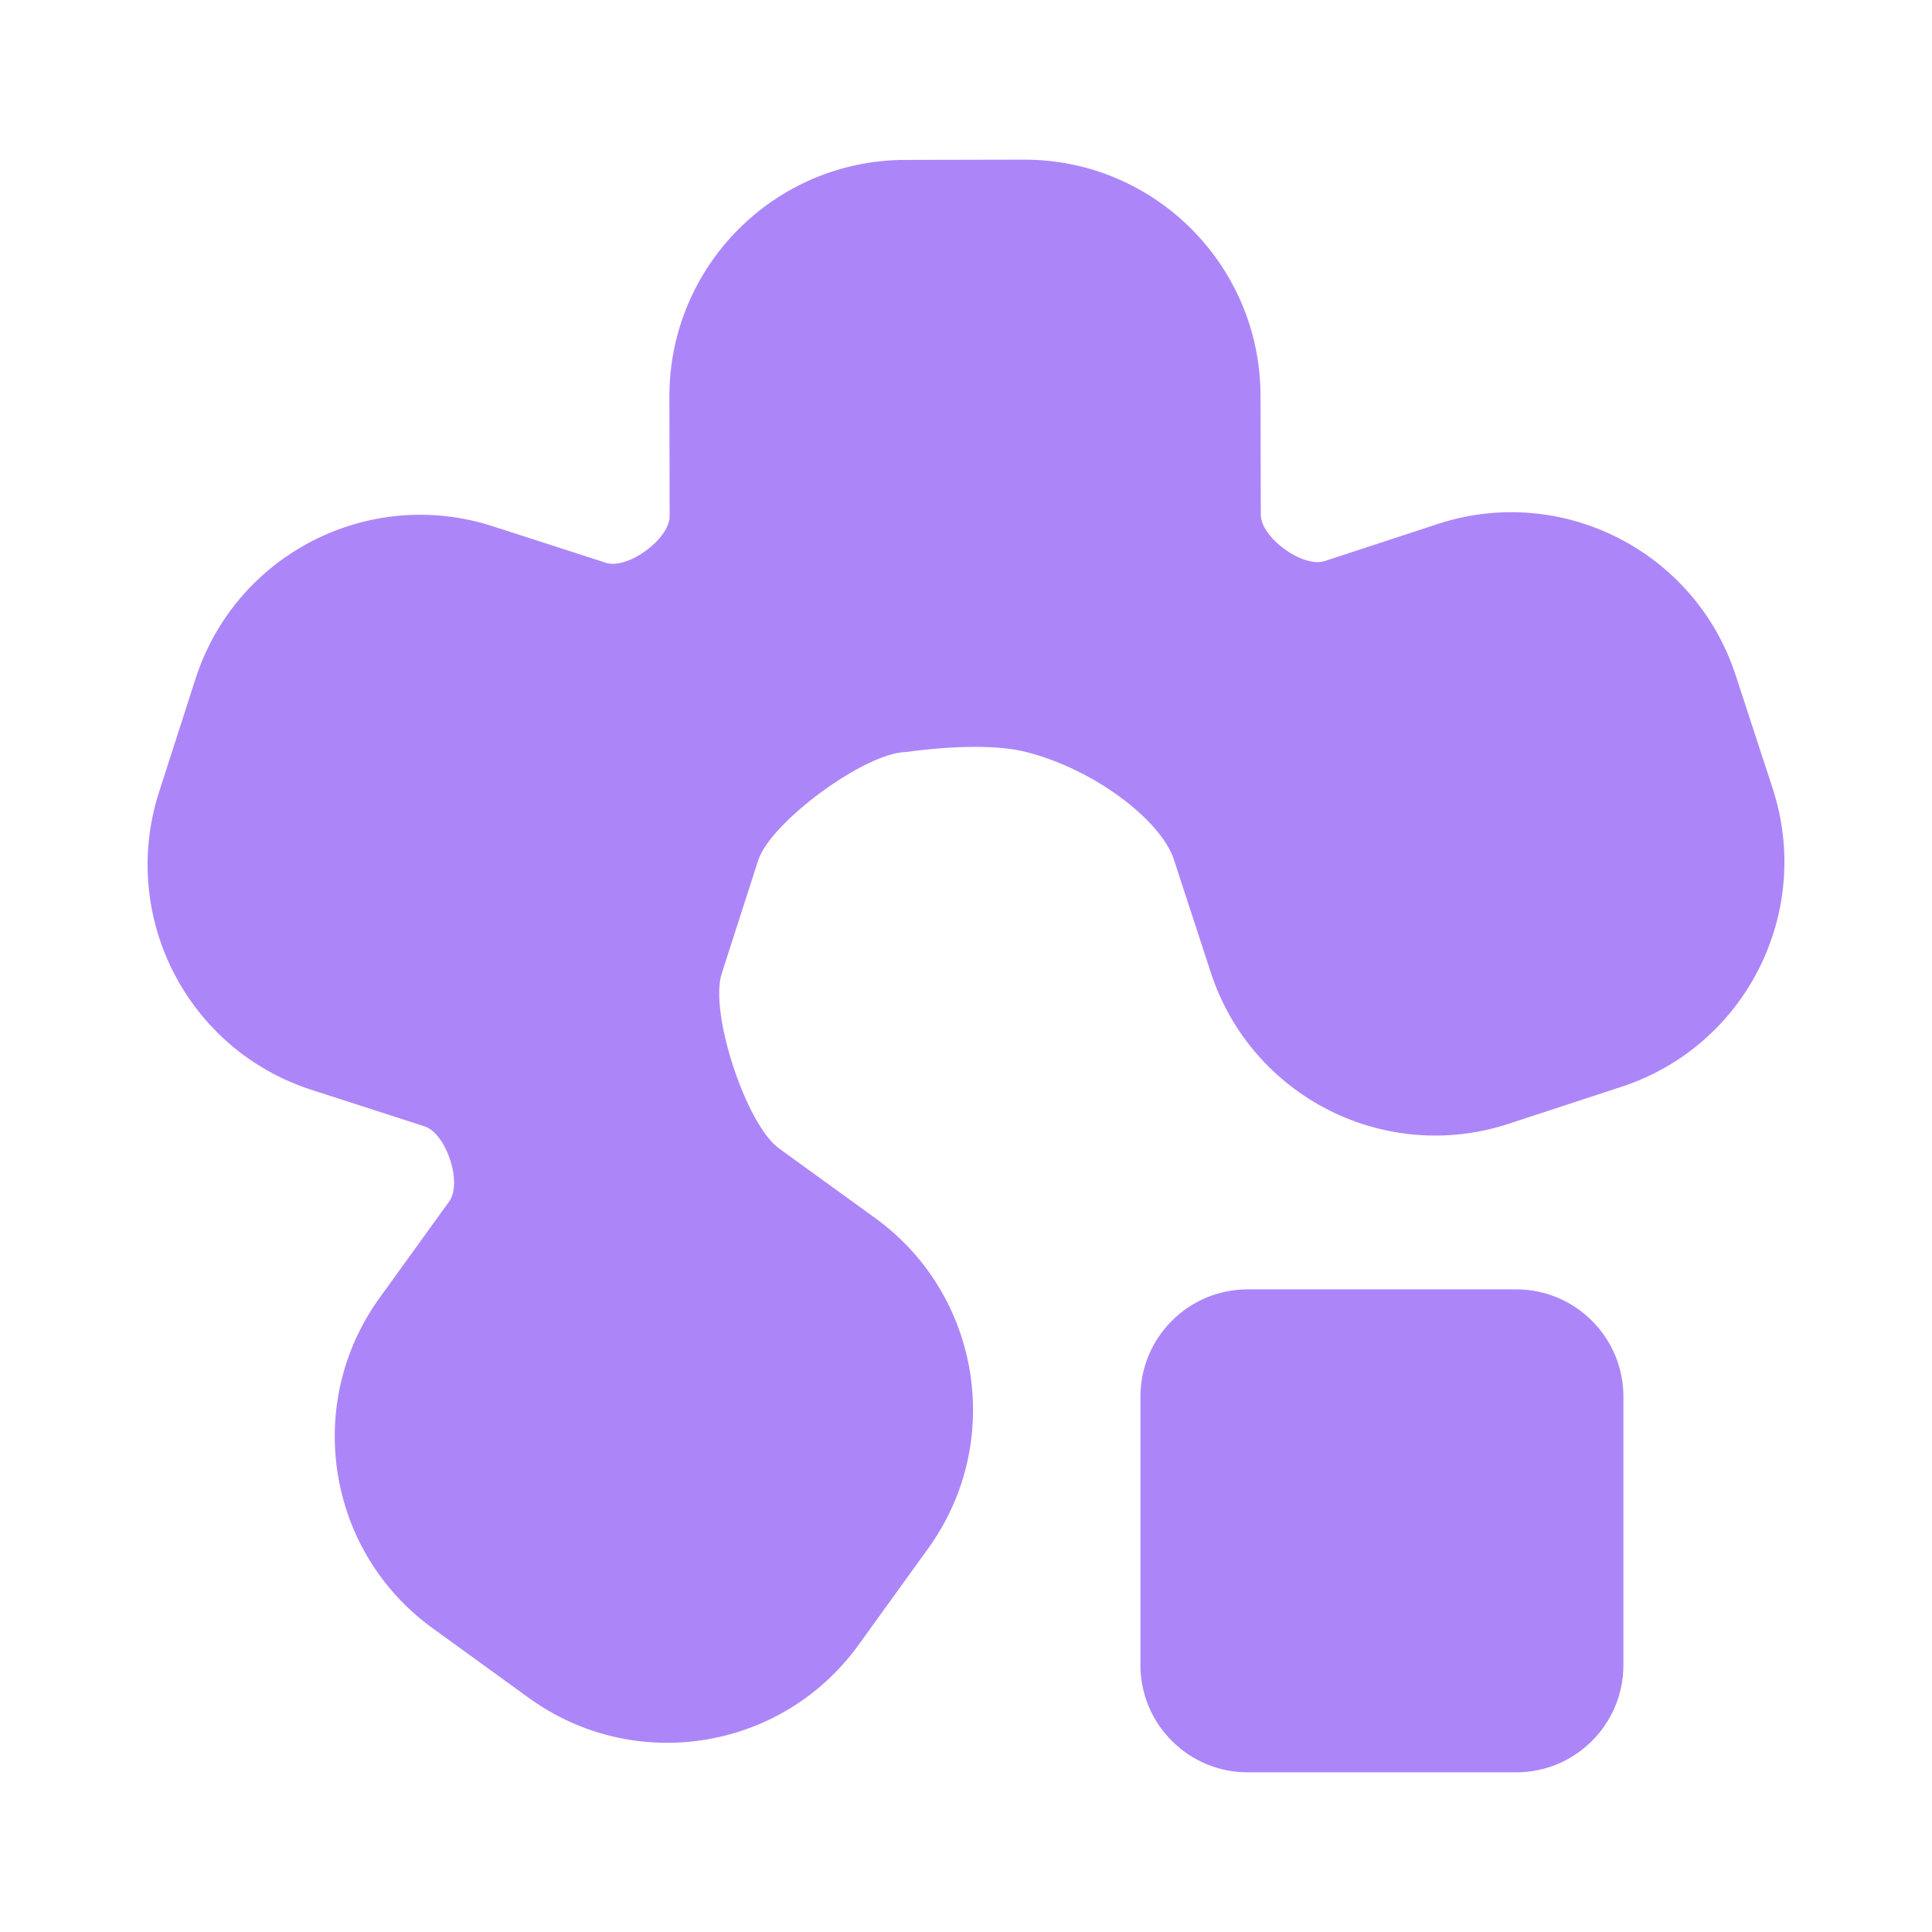
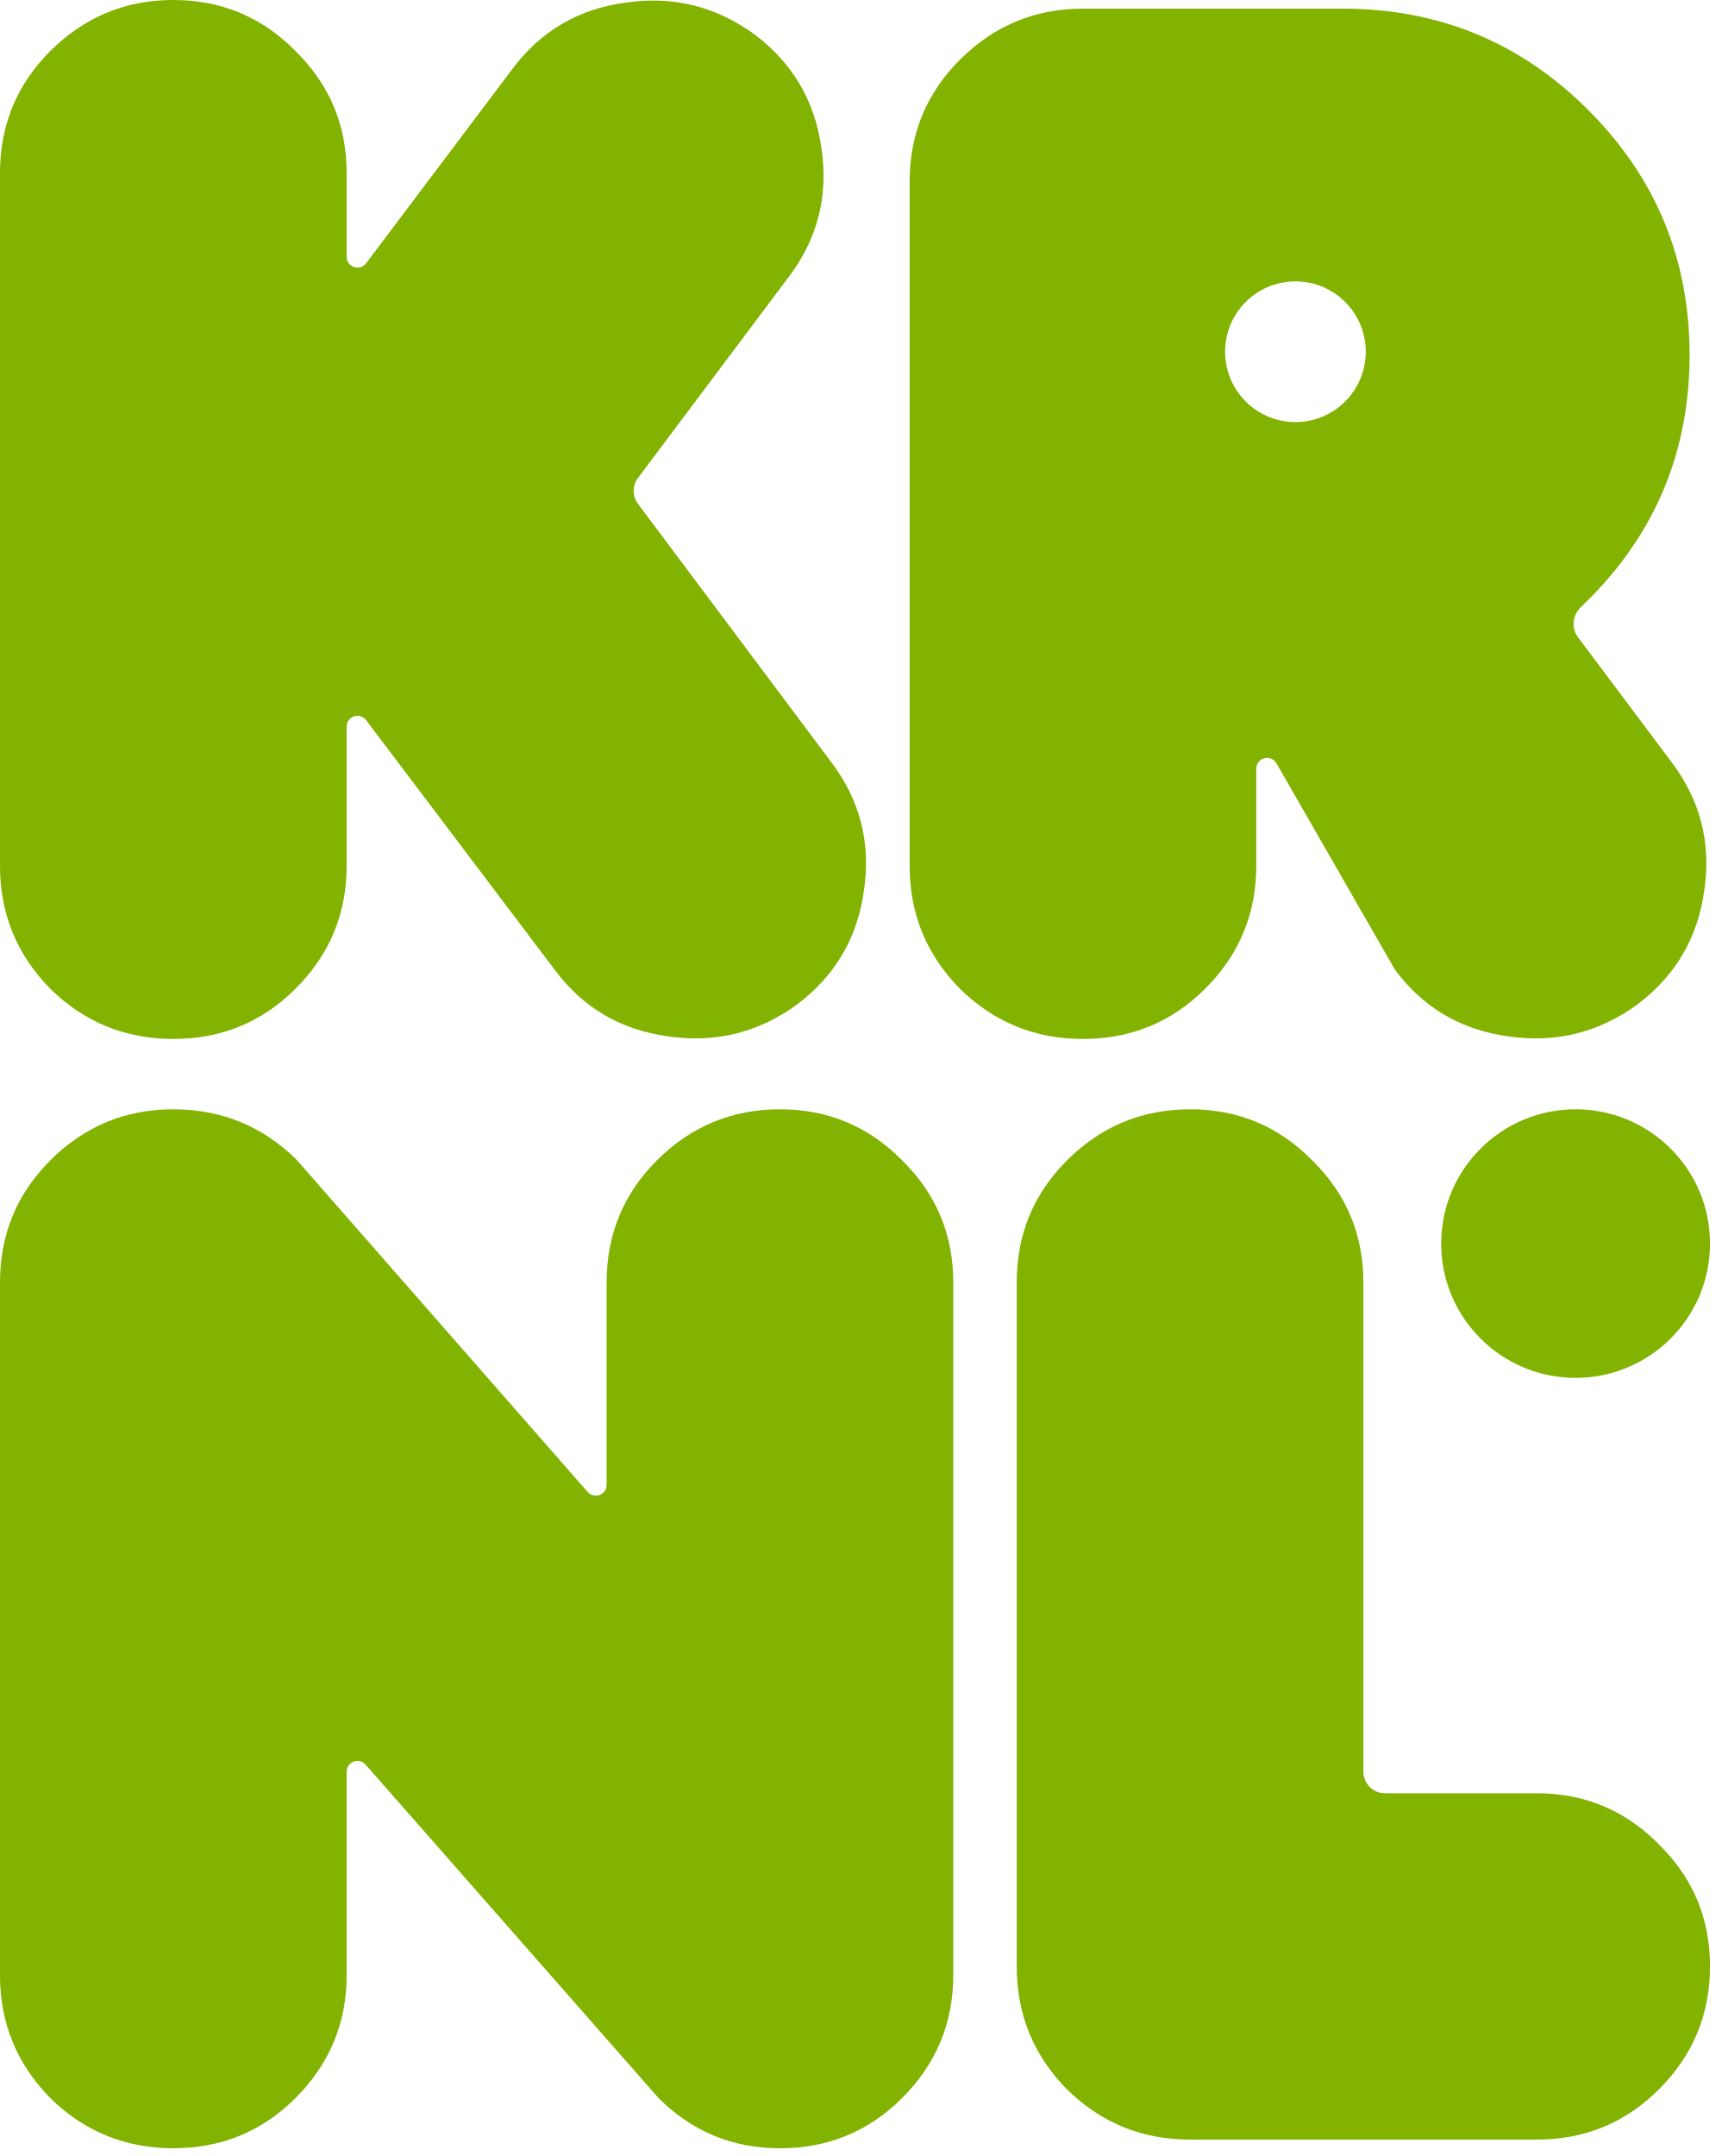
- <svg xmlns="http://www.w3.org/2000/svg" width="160" height="160" viewBox="0 0 160 160" fill="none">
-   <path d="M84.79 13.221L74.947 13.243C64.146 13.268 55.41 22.058 55.435 32.876L55.457 42.736C55.462 44.64 51.983 47.19 50.174 46.606L40.805 43.581C30.526 40.261 19.506 45.916 16.192 56.213L13.171 65.597C9.857 75.894 15.503 86.932 25.783 90.251L35.151 93.277C36.961 93.861 38.315 97.954 37.201 99.497L31.433 107.487C25.104 116.254 27.069 128.499 35.821 134.838L43.798 140.616C52.55 146.955 64.776 144.987 71.104 136.22L76.872 128.23C83.201 119.464 81.236 107.218 72.484 100.879L64.507 95.102C61.786 93.131 58.735 83.845 59.765 80.644L62.786 71.26C63.815 68.063 71.704 62.288 75.058 62.28C75.058 62.28 81.17 61.333 84.901 62.258C90.661 63.685 96.168 67.977 97.213 71.175L100.276 80.545C103.637 90.826 114.682 96.432 124.947 93.065L134.302 89.997C144.566 86.631 150.162 75.567 146.802 65.286L143.739 55.916C140.378 45.635 129.332 40.029 119.068 43.395L109.713 46.463C107.904 47.057 104.418 44.531 104.413 42.625L104.391 32.765C104.367 21.947 95.591 13.197 84.79 13.221Z" fill="#AC86F9" />
-   <path d="M94.445 115.668C94.445 110.759 98.424 106.779 103.333 106.779H125.556C130.465 106.779 134.444 110.759 134.444 115.668V137.89C134.444 142.799 130.465 146.779 125.556 146.779H103.333C98.424 146.779 94.445 142.799 94.445 137.89V115.668Z" fill="#AC86F9" />
+ <svg xmlns="http://www.w3.org/2000/svg" width="111" height="139" viewBox="0 0 111 139" fill="none">
+   <path d="M11.175 0C14.267 0 16.894 1.098 19.055 3.293C21.253 5.451 22.351 8.075 22.351 11.164V16.556C22.351 17.226 23.203 17.511 23.606 16.976L33.024 4.466C34.85 2.01 37.29 0.577 40.344 0.168C43.399 -0.279 46.175 0.41 48.67 2.233C51.129 4.093 52.563 6.549 52.972 9.601C53.419 12.652 52.712 15.406 50.849 17.862L41.139 30.813C40.767 31.308 40.767 31.99 41.138 32.486L53.587 49.121C55.45 51.577 56.158 54.33 55.711 57.382C55.301 60.433 53.867 62.889 51.408 64.749C48.912 66.573 46.137 67.261 43.082 66.815C40.028 66.405 37.588 64.973 35.762 62.517L23.606 46.427C23.202 45.893 22.351 46.178 22.351 46.848V55.819C22.351 58.907 21.253 61.55 19.055 63.745C16.894 65.903 14.267 66.982 11.175 66.982C8.084 66.982 5.438 65.903 3.241 63.745C1.08 61.55 0 58.907 0 55.819V11.164C1.09248e-05 8.075 1.08 5.451 3.241 3.293C5.438 1.098 8.084 8.30491e-05 11.175 0Z" fill="#81B300" />
+   <path fill-rule="evenodd" clip-rule="evenodd" d="M86.592 0.558C92.776 0.558 98.047 2.735 102.405 7.089C106.764 11.443 108.943 16.708 108.943 22.886C108.943 29.063 106.764 34.329 102.405 38.683C102.248 38.84 102.09 38.994 101.932 39.143C101.396 39.652 101.299 40.484 101.742 41.075L107.77 49.121C109.632 51.577 110.34 54.33 109.893 57.382C109.483 60.433 108.049 62.889 105.591 64.749C103.095 66.573 100.32 67.261 97.265 66.815C94.21 66.405 91.77 64.973 89.945 62.517L82.307 49.213C81.951 48.593 81.004 48.846 81.004 49.56V55.819C81.004 58.907 79.905 61.55 77.707 63.745C75.547 65.903 72.92 66.982 69.829 66.982C66.737 66.982 64.092 65.903 61.894 63.745C59.733 61.55 58.653 58.907 58.653 55.819V11.722C58.653 8.633 59.733 6.009 61.894 3.851C64.092 1.656 66.737 0.558 69.829 0.558H86.592ZM83.528 18.141C81.024 18.141 78.993 20.172 78.993 22.676C78.993 25.181 81.024 27.212 83.528 27.212C86.033 27.212 88.064 25.181 88.064 22.676C88.064 20.172 86.033 18.141 83.528 18.141Z" fill="#81B300" />
+   <path d="M50.291 71.518C53.382 71.518 56.008 72.615 58.169 74.811C60.367 76.969 61.466 79.593 61.466 82.681V127.336C61.466 130.425 60.367 133.067 58.169 135.263C56.008 137.421 53.382 138.5 50.291 138.5C47.199 138.5 44.572 137.402 42.412 135.207L23.573 113.767C23.148 113.284 22.352 113.585 22.351 114.228V127.336C22.351 130.425 21.252 133.067 19.054 135.263C16.893 137.421 14.267 138.5 11.175 138.5C8.083 138.5 5.438 137.421 3.241 135.263C1.08 133.067 0 130.425 0 127.336V82.681C1.09249e-05 79.593 1.08 76.969 3.241 74.811C5.438 72.615 8.083 71.518 11.175 71.518C14.267 71.518 16.912 72.597 19.11 74.755L37.892 96.19C38.317 96.674 39.115 96.374 39.115 95.73V82.681C39.115 79.593 40.195 76.969 42.356 74.811C44.554 72.615 47.199 71.518 50.291 71.518Z" fill="#81B300" />
+   <path d="M76.733 71.518C79.825 71.518 82.451 72.615 84.612 74.811C86.81 76.969 87.909 79.593 87.909 82.681V114.219C87.909 114.99 88.534 115.614 89.304 115.614H99.085C102.177 115.615 104.803 116.712 106.964 118.908C109.161 121.066 110.26 123.69 110.26 126.778C110.26 129.867 109.162 132.509 106.964 134.705C104.803 136.863 102.177 137.942 99.085 137.942H76.733C73.641 137.942 70.997 136.863 68.799 134.705C66.638 132.509 65.558 129.867 65.558 126.778V82.681C65.558 79.593 66.638 76.969 68.799 74.811C70.997 72.615 73.641 71.518 76.733 71.518Z" fill="#81B300" />
+   <path d="M101.593 71.518C106.38 71.518 110.26 75.394 110.26 80.175C110.26 84.957 106.38 88.833 101.593 88.833C96.806 88.833 92.927 84.957 92.927 80.175C92.927 75.394 96.806 71.518 101.593 71.518Z" fill="#81B300" />
</svg>
